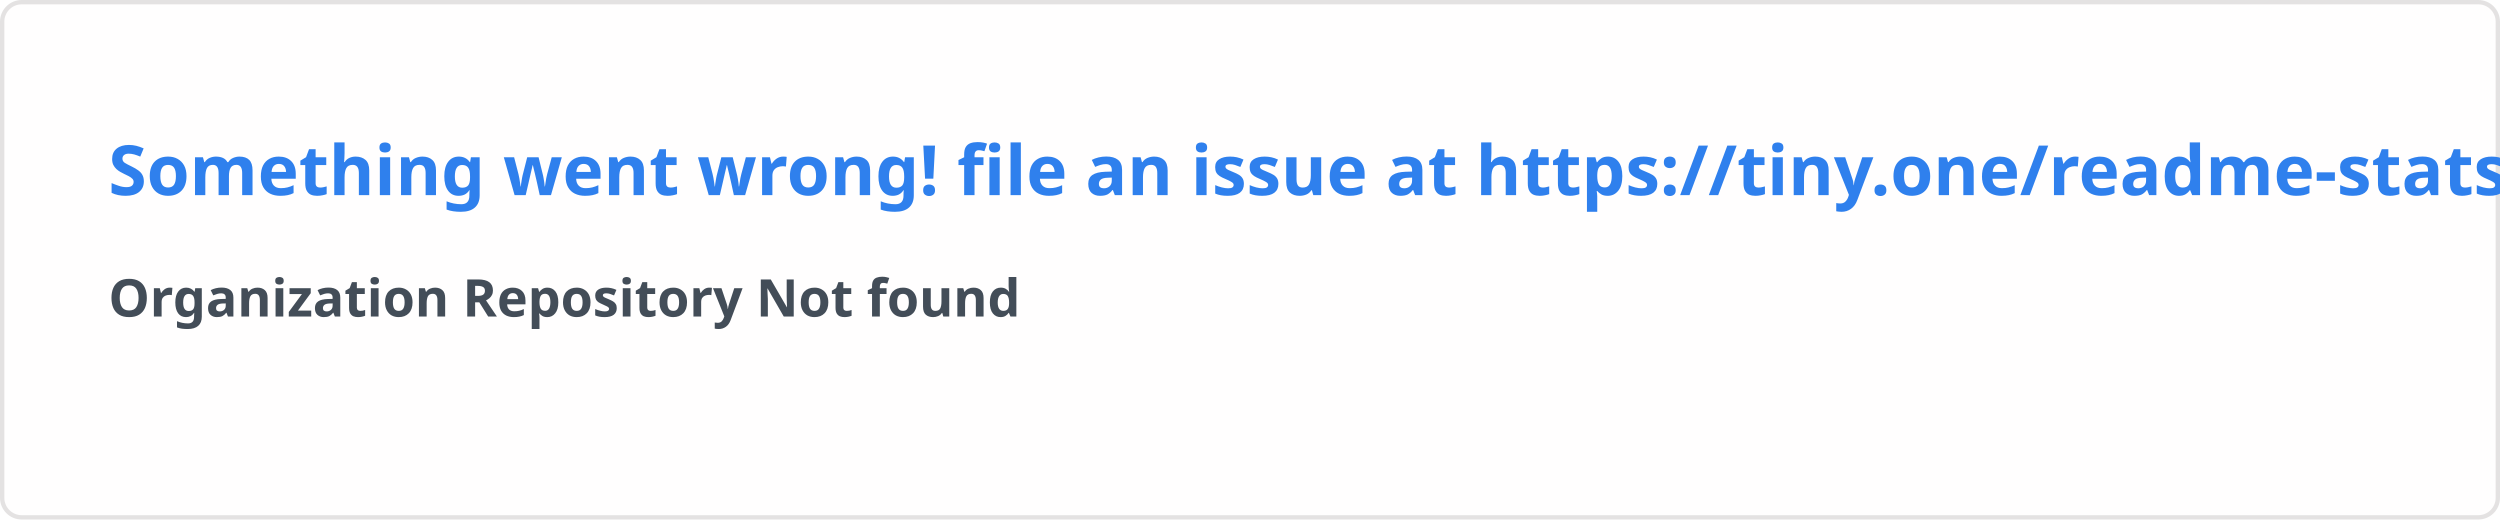
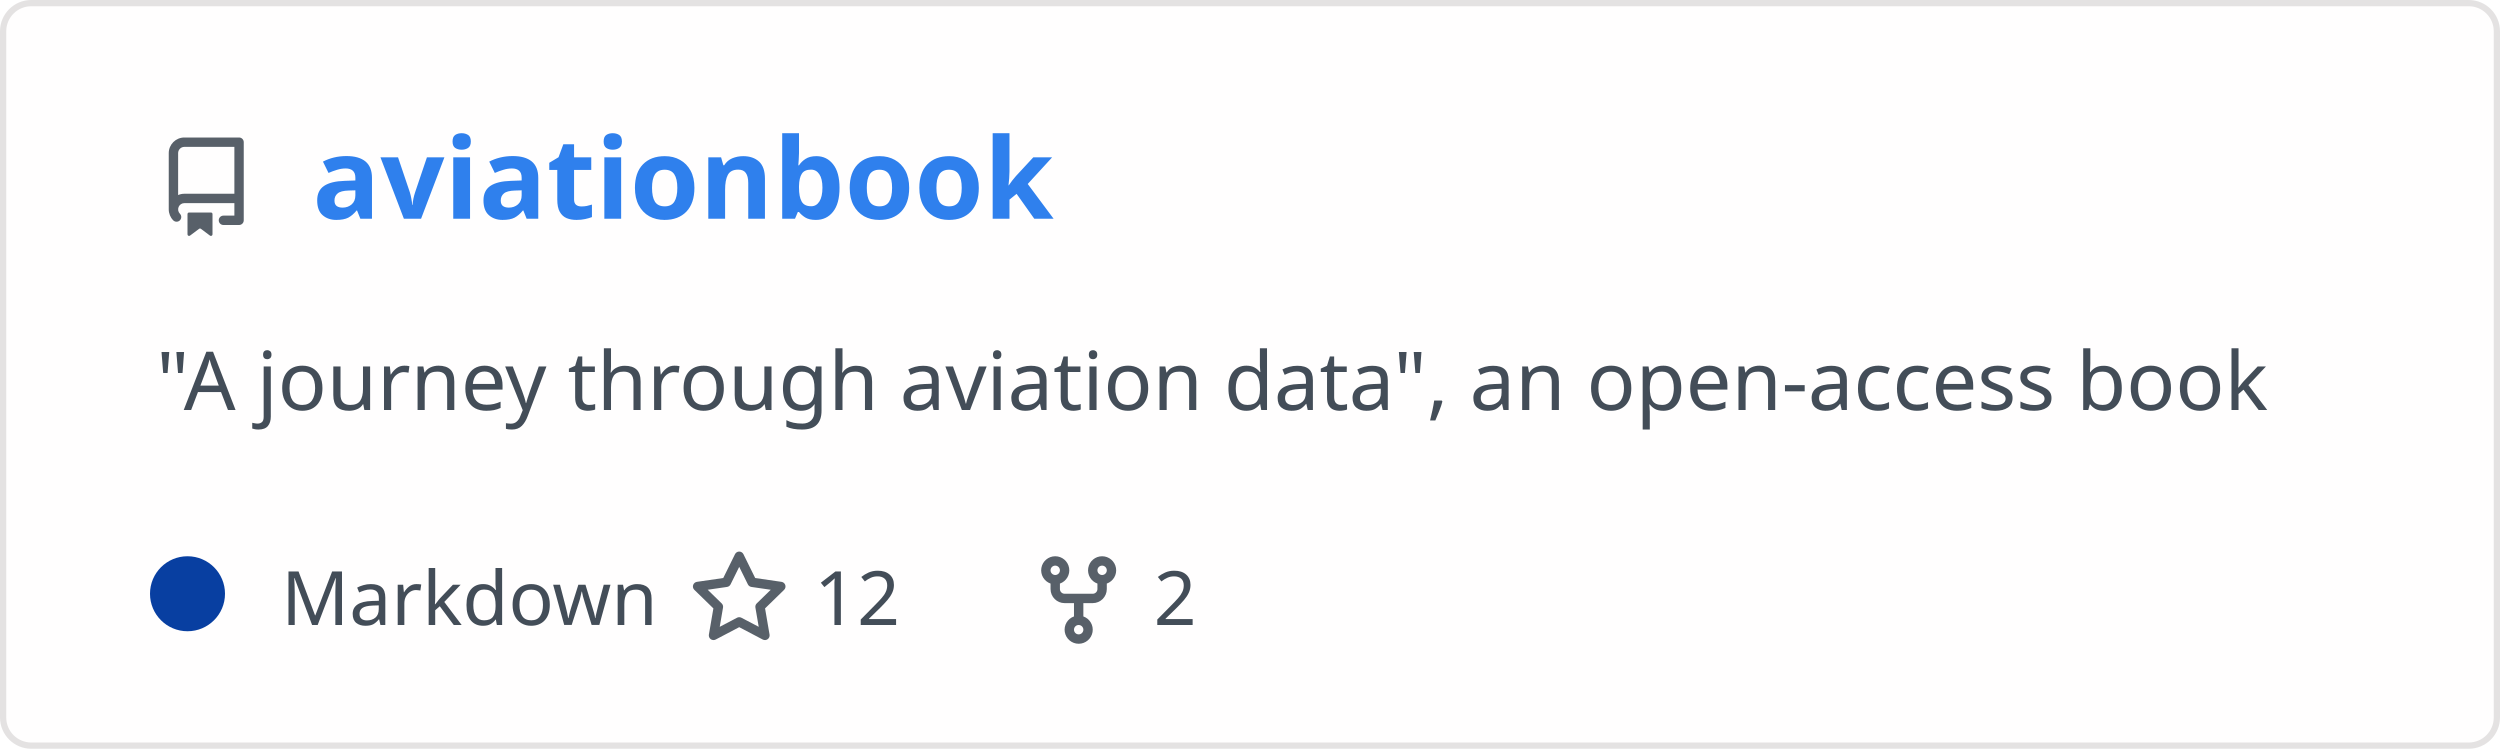
- <svg xmlns="http://www.w3.org/2000/svg" width="576.5" height="120" viewBox="0 0 576.5 120" fill="#fffefe">
+ <svg xmlns="http://www.w3.org/2000/svg" width="400" height="120" viewBox="0 0 400 120" fill="none" role="img" aria-labelledby="descId">
  <style>
-     .text { font: 600 16px 'Segoe UI', Ubuntu, Sans-Serif; fill: #2f80ed }
-     .small { font: 600 12px 'Segoe UI', Ubuntu, Sans-Serif; fill: #434d58 }
-     .gray { fill: #858585 }
-     </style>
-   <rect x="0.5" y="0.5" width="575.5" height="99%" rx="4.5" fill="#fffefe" stroke="#e4e2e2" />
-   <text x="25" y="45" class="text">Something went wrong! file an issue at https://tiny.one/readme-stats</text>
-   <text data-testid="message" x="25" y="55" class="text small">
-     <tspan x="25" dy="18">Organization Repository Not found</tspan>
-     <tspan x="25" dy="18" class="gray" />
-   </text>
+           .header {
+             font: 600 18px 'Segoe UI', Ubuntu, Sans-Serif;
+             fill: #2f80ed;
+             animation: fadeInAnimation 0.8s ease-in-out forwards;
+           }
+           @supports(-moz-appearance: auto) {
+             /* Selector detects Firefox */
+             .header { font-size: 15.5px; }
+           }
+ 
+     .description { font: 400 13px 'Segoe UI', Ubuntu, Sans-Serif; fill: #434d58 }
+     .gray { font: 400 12px 'Segoe UI', Ubuntu, Sans-Serif; fill: #434d58 }
+     .icon { fill: #586069 }
+     .badge { font: 600 11px 'Segoe UI', Ubuntu, Sans-Serif; }
+     .badge rect { opacity: 0.2 }
+ 
+ 
+ 
+       /* Animations */
+       @keyframes scaleInAnimation {
+         from {
+           transform: translate(-5px, 5px) scale(0);
+         }
+         to {
+           transform: translate(-5px, 5px) scale(1);
+         }
+       }
+       @keyframes fadeInAnimation {
+         from {
+           opacity: 0;
+         }
+         to {
+           opacity: 1;
+         }
+       }
+ 
+           * { animation-duration: 0s !important; animation-delay: 0s !important; }
+         </style>
+   <rect data-testid="card-bg" x="0.5" y="0.5" rx="4.5" height="99%" stroke="#e4e2e2" width="399" fill="#fffefe" stroke-opacity="1" />
+   <g data-testid="card-title" transform="translate(25, 35)">
+     <g transform="translate(0, 0)">
+       <svg class="icon" x="0" y="-13" viewBox="0 0 16 16" version="1.1" width="16" height="16">
+         <path fill-rule="evenodd" d="M2 2.5A2.5 2.5 0 014.5 0h8.75a.75.75 0 01.75.75v12.5a.75.75 0 01-.75.75h-2.5a.75.75 0 110-1.5h1.75v-2h-8a1 1 0 00-.714 1.7.75.75 0 01-1.072 1.05A2.495 2.495 0 012 11.5v-9zm10.5-1V9h-8c-.356 0-.694.074-1 .208V2.5a1 1 0 011-1h8zM5 12.25v3.25a.25.25 0 00.4.2l1.45-1.087a.25.25 0 01.3 0L8.6 15.7a.25.25 0 00.4-.2v-3.25a.25.25 0 00-.25-.25h-3.5a.25.25 0 00-.25.25z" />
+       </svg>
+     </g>
+     <g transform="translate(25, 0)">
+       <text x="0" y="0" class="header" data-testid="header">aviationbook</text>
+     </g>
+   </g>
+   <g data-testid="main-card-body" transform="translate(0, 55)">
+     <text class="description" x="25" y="-5">
+       <tspan dy="1.2em" x="25">"A journey through aviation data", an open-access book</tspan>
+     </text>
+     <g transform="translate(30, 45)">
+       <g transform="translate(0, 0)">
+         <g data-testid="primary-lang">
+           <circle data-testid="lang-color" cx="0" cy="-5" r="6" fill="#083fa1" />
+           <text data-testid="lang-name" class="gray" x="15">Markdown</text>
+         </g>
+       </g>
+       <g transform="translate(80.275, 0)">
+         <g transform="translate(0, 0)">
+           <svg class="icon" y="-12" viewBox="0 0 16 16" version="1.1" width="16" height="16">
+             <path fill-rule="evenodd" d="M8 .25a.75.75 0 01.673.418l1.882 3.815 4.21.612a.75.75 0 01.416 1.279l-3.046 2.97.719 4.192a.75.75 0 01-1.088.791L8 12.347l-3.766 1.98a.75.75 0 01-1.088-.79l.72-4.194L.818 6.374a.75.75 0 01.416-1.28l4.21-.611L7.327.668A.75.75 0 018 .25zm0 2.445L6.615 5.5a.75.75 0 01-.564.41l-3.097.45 2.24 2.184a.75.75 0 01.216.664l-.528 3.084 2.769-1.456a.75.75 0 01.698 0l2.77 1.456-.53-3.084a.75.75 0 01.216-.664l2.24-2.183-3.096-.45a.75.75 0 01-.564-.41L8 2.694v.001z" />
+           </svg>
+         </g>
+         <g transform="translate(20, 0)">
+           <text data-testid="stargazers" class="gray">12</text>
+         </g>
+       </g>
+       <g transform="translate(134.5875, 0)">
+         <g transform="translate(0, 0)">
+           <svg class="icon" y="-12" viewBox="0 0 16 16" version="1.1" width="16" height="16">
+             <path fill-rule="evenodd" d="M5 3.25a.75.75 0 11-1.5 0 .75.75 0 011.5 0zm0 2.122a2.25 2.25 0 10-1.5 0v.878A2.25 2.25 0 005.75 8.5h1.5v2.128a2.251 2.251 0 101.5 0V8.5h1.5a2.25 2.25 0 002.25-2.25v-.878a2.25 2.25 0 10-1.5 0v.878a.75.75 0 01-.75.75h-4.5A.75.75 0 015 6.25v-.878zm3.75 7.378a.75.75 0 11-1.5 0 .75.75 0 011.5 0zm3-8.75a.75.75 0 100-1.5.75.75 0 000 1.5z" />
+           </svg>
+         </g>
+         <g transform="translate(20, 0)">
+           <text data-testid="forkcount" class="gray">2</text>
+         </g>
+       </g>
+     </g>
+   </g>
</svg>
